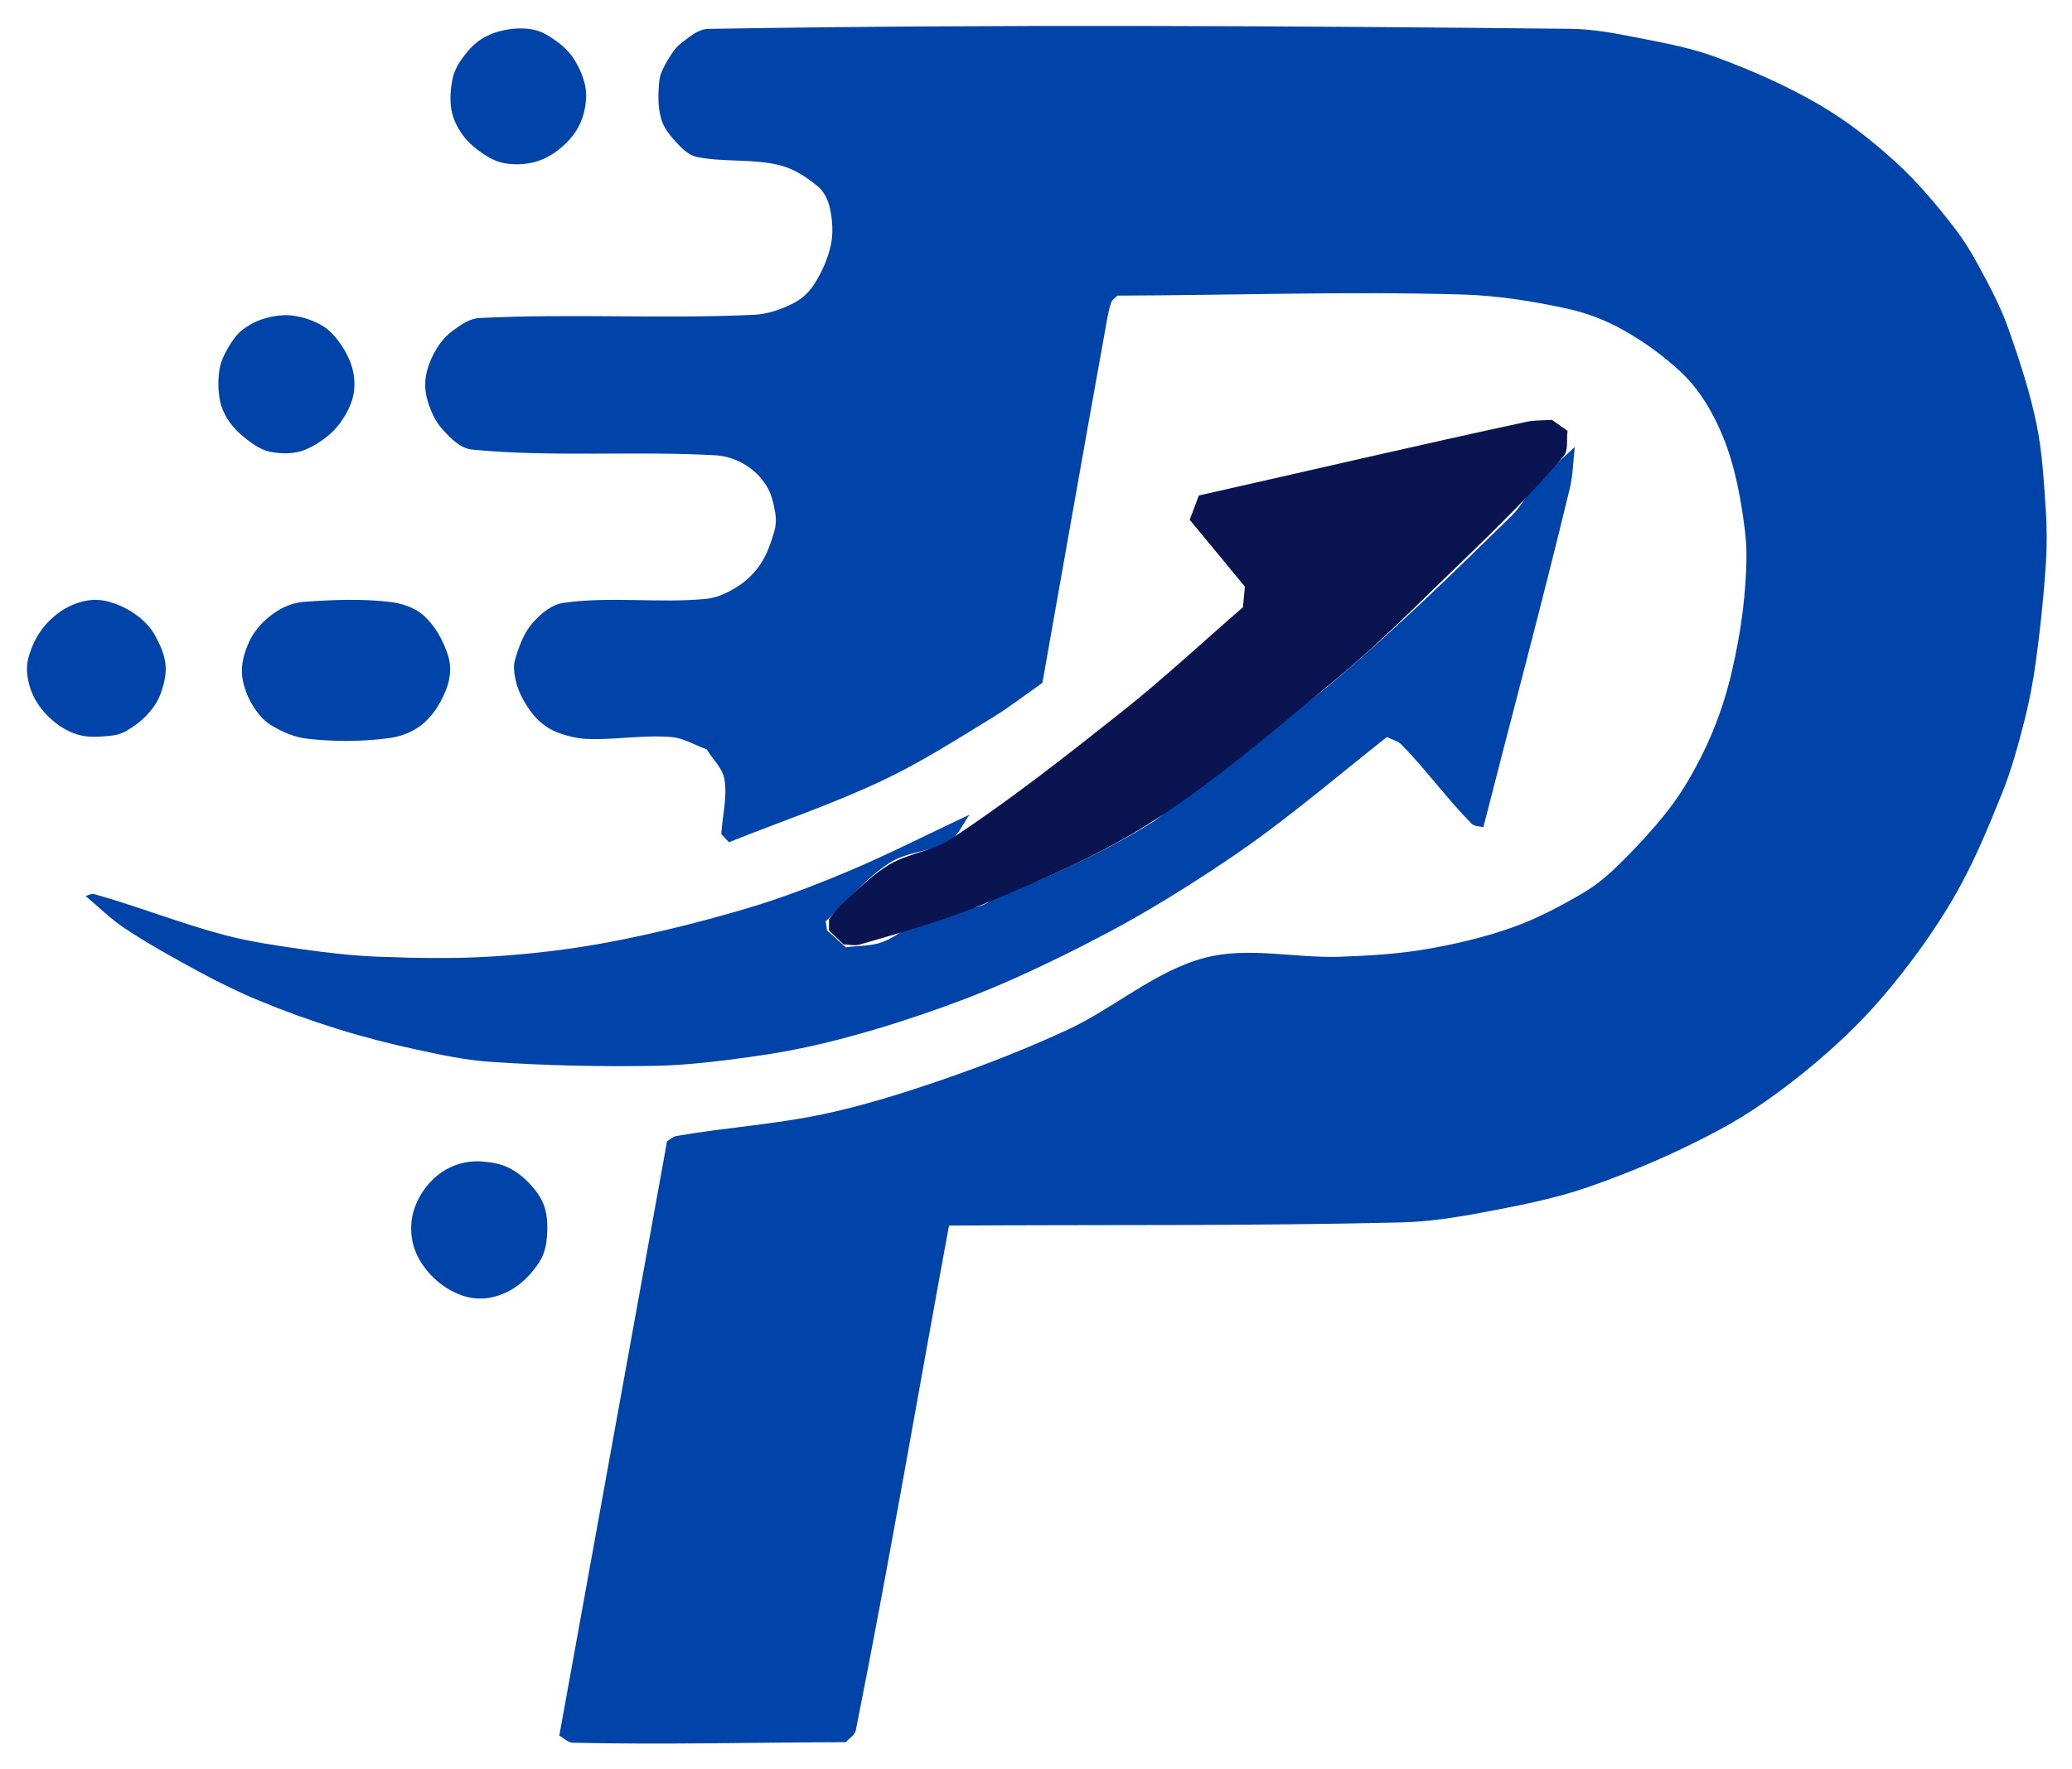
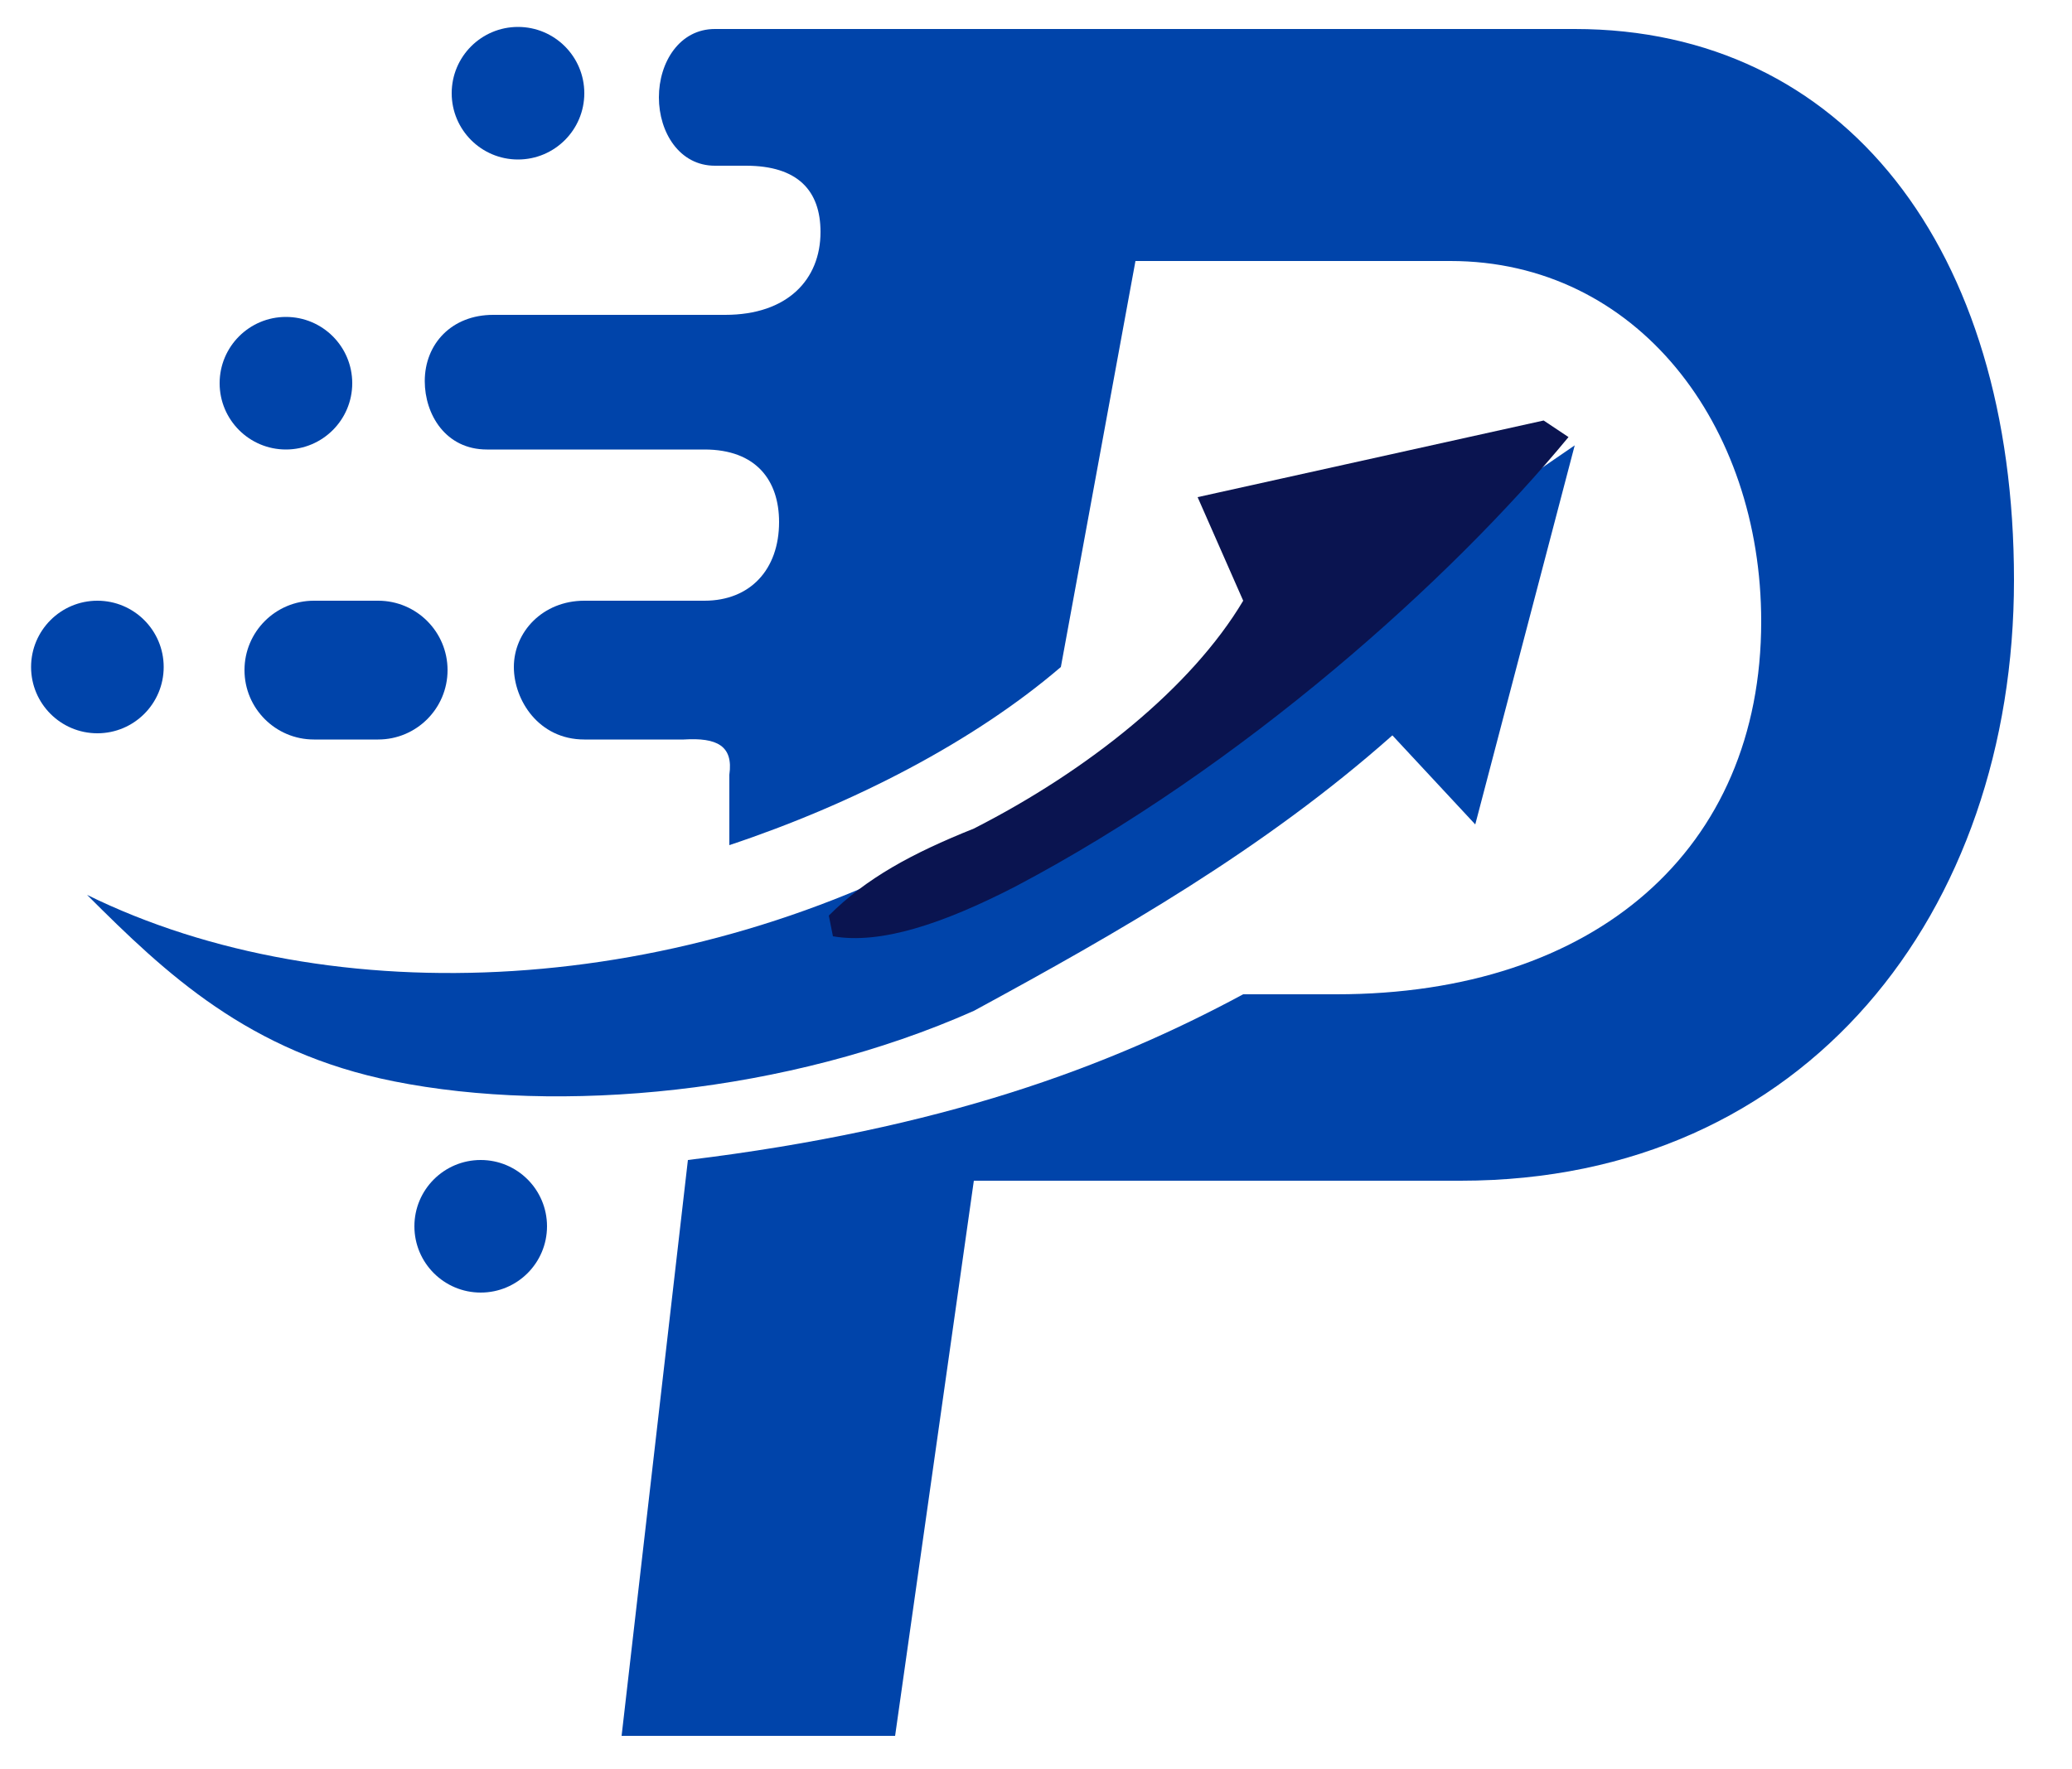
- <svg xmlns="http://www.w3.org/2000/svg" viewBox="0 0 301.3 257.3" role="img" aria-label="Presto Virtuals logo">
-   <path fill="#0044aa" fill-rule="evenodd" d="M123.00 253.41 C109.78 253.44 96.55 253.79 83.33 253.49 C82.58 253.48 82.00 252.81 81.33 252.46 C86.56 223.64 91.78 194.82 97.00 166.00 C97.44 165.75 97.83 165.33 98.33 165.24 C105.42 164.01 112.63 163.56 119.67 162.07 C125.61 160.81 131.43 158.98 137.17 157.00 C143.33 154.87 149.42 152.49 155.33 149.74 C162.09 146.59 167.93 141.26 175.14 139.33 C181.53 137.63 188.38 139.42 195.00 139.16 C199.12 139.00 203.27 138.77 207.33 138.07 C211.63 137.34 215.90 136.33 220.00 134.87 C223.49 133.63 226.79 131.87 230.00 130.01 C231.82 128.95 233.49 127.62 235.00 126.16 C237.74 123.49 240.37 120.69 242.71 117.67 C244.47 115.39 245.94 112.89 247.24 110.33 C248.56 107.76 249.66 105.08 250.55 102.33 C251.50 99.40 252.18 96.37 252.74 93.33 C253.27 90.47 253.63 87.57 253.82 84.67 C253.98 82.34 254.05 79.99 253.79 77.67 C253.39 74.19 252.81 70.70 251.86 67.33 C251.10 64.67 250.05 62.07 248.69 59.67 C247.52 57.60 246.08 55.63 244.33 54.02 C241.81 51.70 239.00 49.65 236.00 47.98 C233.51 46.59 230.79 45.53 228.00 44.92 C222.96 43.81 217.82 42.99 212.67 42.84 C195.94 42.35 179.21 42.95 162.48 43.00 C162.18 43.33 161.72 43.58 161.58 44.00 C161.08 45.51 160.88 47.10 160.59 48.67 C157.54 65.55 154.59 82.44 151.58 99.33 C149.17 101.01 146.84 102.83 144.33 104.37 C139.09 107.57 133.89 110.90 128.33 113.53 C121.08 116.96 113.44 119.52 106.00 122.51 C105.63 122.12 105.26 121.73 104.89 121.33 C105.04 118.67 105.79 115.97 105.34 113.33 C105.05 111.68 103.63 110.44 102.77 109.00 C101.07 108.40 99.46 107.37 97.67 107.21 C93.57 106.86 89.44 107.65 85.33 107.48 C83.85 107.41 82.38 107.04 81.00 106.51 C80.01 106.13 79.10 105.52 78.33 104.80 C77.48 103.99 76.79 103.02 76.21 102.00 C75.67 101.07 75.23 100.05 75.00 99.00 C74.78 98.02 74.61 96.96 74.88 96.00 C75.43 94.11 76.12 92.16 77.40 90.67 C78.59 89.28 80.19 87.93 82.00 87.68 C88.82 86.72 95.81 87.77 102.67 87.11 C104.33 86.95 105.93 86.17 107.33 85.26 C108.63 84.43 109.77 83.29 110.62 82.00 C111.55 80.59 112.11 78.95 112.58 77.33 C112.83 76.48 112.89 75.54 112.74 74.67 C112.51 73.29 112.20 71.86 111.46 70.67 C110.68 69.42 109.59 68.33 108.33 67.58 C107.03 66.80 105.51 66.30 104.00 66.22 C92.24 65.57 80.39 66.52 68.67 65.40 C66.92 65.23 65.52 63.73 64.33 62.44 C63.29 61.30 62.64 59.81 62.19 58.33 C61.83 57.16 61.73 55.87 61.94 54.67 C62.19 53.25 62.78 51.89 63.52 50.67 C64.15 49.62 65.01 48.69 66.00 47.98 C67.10 47.19 68.32 46.33 69.67 46.26 C82.98 45.59 96.35 46.41 109.67 45.79 C111.63 45.69 113.57 45.01 115.33 44.13 C116.53 43.53 117.60 42.56 118.33 41.44 C119.47 39.68 120.37 37.71 120.81 35.67 C121.18 33.93 121.07 32.07 120.69 30.33 C120.45 29.17 119.90 27.97 119.00 27.19 C117.36 25.78 115.44 24.54 113.33 24.02 C109.43 23.05 105.27 23.63 101.33 22.83 C100.27 22.61 99.37 21.79 98.62 21.00 C97.61 19.93 96.57 18.75 96.16 17.33 C95.63 15.52 95.68 13.55 95.89 11.67 C96.01 10.59 96.60 9.60 97.14 8.67 C97.65 7.81 98.21 6.93 99.00 6.33 C100.20 5.41 101.49 4.23 103.00 4.20 C144.77 3.51 186.56 3.76 228.33 4.19 C231.81 4.22 235.26 4.92 238.67 5.59 C242.38 6.31 246.12 7.03 249.67 8.36 C254.83 10.28 259.91 12.51 264.67 15.30 C268.66 17.64 272.35 20.54 275.76 23.67 C278.94 26.58 281.72 29.91 284.34 33.33 C286.09 35.60 287.46 38.14 288.80 40.67 C290.06 43.04 291.24 45.47 292.12 48.00 C293.69 52.48 295.18 57.02 296.14 61.67 C296.97 65.72 297.20 69.87 297.48 74.00 C297.66 76.66 297.67 79.34 297.50 82.00 C297.19 86.79 296.68 91.58 296.03 96.33 C295.63 99.25 295.07 102.15 294.34 105.00 C293.44 108.49 292.49 111.99 291.15 115.33 C289.05 120.56 286.88 125.81 284.04 130.67 C281.06 135.74 277.58 140.53 273.76 145.00 C270.43 148.91 266.65 152.45 262.67 155.70 C258.70 158.93 254.51 161.94 250.00 164.35 C243.91 167.62 237.53 170.38 231.00 172.65 C225.93 174.41 220.61 175.41 215.33 176.41 C211.48 177.13 207.58 177.72 203.67 177.81 C181.78 178.34 159.89 178.12 138.00 178.27 C133.48 202.74 129.32 227.27 124.45 251.67 C124.30 252.41 123.48 252.83 123.00 253.41 Z M77.33 23.67 C76.03 23.95 74.65 23.97 73.33 23.74 C72.26 23.54 71.24 23.03 70.33 22.42 C69.20 21.66 68.11 20.77 67.31 19.67 C66.52 18.58 65.88 17.32 65.65 16.00 C65.38 14.47 65.51 12.85 65.84 11.33 C66.08 10.24 66.67 9.23 67.33 8.33 C68.07 7.32 68.94 6.36 70.00 5.69 C71.10 4.99 72.38 4.54 73.67 4.32 C74.98 4.08 76.36 4.06 77.66 4.33 C78.75 4.57 79.76 5.16 80.67 5.81 C81.66 6.51 82.61 7.33 83.29 8.33 C84.10 9.54 84.74 10.91 85.06 12.33 C85.33 13.53 85.26 14.80 85.00 16.00 C84.75 17.18 84.28 18.34 83.58 19.33 C82.80 20.45 81.78 21.42 80.67 22.19 C79.67 22.88 78.52 23.42 77.33 23.67 Z M43.33 65.74 C42.04 66.04 40.64 65.97 39.33 65.72 C38.37 65.54 37.47 65.05 36.67 64.49 C35.53 63.68 34.43 62.78 33.59 61.67 C32.84 60.69 32.25 59.54 32.00 58.33 C31.69 56.81 31.68 55.20 31.93 53.67 C32.13 52.48 32.70 51.37 33.32 50.33 C33.85 49.43 34.50 48.55 35.33 47.92 C36.32 47.17 37.47 46.59 38.67 46.27 C39.96 45.92 41.34 45.73 42.67 45.92 C44.18 46.14 45.70 46.64 47.00 47.46 C48.12 48.16 48.99 49.23 49.72 50.33 C50.46 51.45 51.05 52.70 51.34 54.00 C51.60 55.19 51.61 56.48 51.34 57.67 C51.04 58.94 50.41 60.15 49.67 61.23 C48.95 62.27 48.03 63.20 47.00 63.93 C45.89 64.72 44.66 65.43 43.33 65.74 Z M95.33 155.03 C87.33 155.18 79.32 154.99 71.33 154.45 C67.74 154.21 64.19 153.45 60.67 152.69 C56.74 151.84 52.84 150.84 49.00 149.64 C45.16 148.45 41.38 147.08 37.67 145.54 C34.70 144.32 31.82 142.89 29.00 141.37 C25.30 139.37 21.60 137.33 18.10 135.00 C16.06 133.64 14.33 131.89 12.44 130.33 C12.85 130.24 13.26 129.93 13.67 130.04 C20.06 131.84 26.25 134.31 32.67 136.01 C36.38 136.99 40.20 137.54 44.00 138.08 C47.65 138.59 51.32 139.02 55.00 139.16 C60.55 139.37 66.12 139.47 71.67 139.12 C77.36 138.76 83.06 138.08 88.67 137.02 C95.41 135.74 102.09 134.06 108.67 132.11 C113.66 130.63 118.53 128.76 123.33 126.74 C129.32 124.22 135.11 121.24 141.00 118.49 C140.02 119.77 139.43 121.50 138.05 122.33 C135.40 123.93 131.93 123.83 129.33 125.52 C125.82 127.79 123.16 131.17 120.07 134.00 C120.13 134.44 120.20 134.89 120.26 135.33 C121.17 136.15 122.09 136.97 123.00 137.79 C124.78 137.54 126.65 137.65 128.33 137.02 C130.72 136.12 132.61 134.17 135.00 133.29 C137.56 132.35 140.46 132.60 143.00 131.60 C144.66 130.95 145.70 129.17 147.33 128.45 C148.46 127.95 149.87 128.57 151.00 128.08 C156.60 125.64 162.14 122.97 167.33 119.75 C169.97 118.11 171.88 115.49 174.33 113.58 C180.88 108.50 188.01 104.17 194.33 98.80 C203.20 91.28 211.52 83.14 219.83 75.00 C221.23 73.63 222.07 71.78 223.40 70.33 C225.14 68.44 227.13 66.79 229.00 65.01 C228.76 67.01 228.75 69.05 228.28 71.00 C224.31 87.50 219.89 103.89 215.70 120.33 C215.13 120.16 214.42 120.23 214.00 119.81 C210.40 116.17 207.40 111.99 203.82 108.33 C203.25 107.75 202.39 107.57 201.67 107.20 C196.00 111.69 190.46 116.35 184.67 120.69 C180.90 123.52 176.98 126.15 173.00 128.68 C169.19 131.10 165.32 133.41 161.33 135.53 C156.53 138.09 151.64 140.49 146.67 142.69 C142.52 144.51 138.29 146.13 134.00 147.58 C129.50 149.11 124.94 150.48 120.33 151.61 C116.60 152.53 112.81 153.23 109.00 153.75 C104.47 154.37 99.91 154.94 95.33 155.03 Z M16.00 107.03 C14.56 107.16 13.07 107.29 11.67 106.95 C10.33 106.62 9.07 105.94 8.00 105.08 C6.83 104.15 5.80 102.98 5.08 101.67 C4.41 100.45 4.03 99.05 3.93 97.67 C3.85 96.54 4.16 95.39 4.57 94.33 C5.04 93.13 5.69 91.98 6.53 91.00 C7.41 89.97 8.48 89.06 9.67 88.41 C10.79 87.80 12.06 87.38 13.33 87.27 C14.45 87.17 15.61 87.41 16.67 87.79 C17.90 88.22 19.08 88.86 20.11 89.67 C21.05 90.40 21.90 91.30 22.49 92.33 C23.24 93.67 23.92 95.14 24.07 96.67 C24.21 98.13 23.83 99.62 23.32 101.00 C22.90 102.12 22.18 103.13 21.36 104.00 C20.49 104.93 19.44 105.71 18.33 106.34 C17.63 106.74 16.81 106.96 16.00 107.03 Z M56.67 107.35 C52.70 107.89 48.64 107.90 44.67 107.45 C42.78 107.24 40.95 106.42 39.33 105.42 C38.21 104.72 37.35 103.61 36.67 102.48 C35.97 101.32 35.48 100.00 35.26 98.67 C35.08 97.57 35.20 96.41 35.50 95.33 C35.87 94.03 36.41 92.74 37.24 91.67 C38.16 90.47 39.34 89.43 40.65 88.67 C41.76 88.02 43.05 87.62 44.33 87.53 C48.43 87.24 52.58 87.07 56.67 87.55 C58.45 87.76 60.34 88.37 61.67 89.58 C63.32 91.10 64.46 93.20 65.15 95.33 C65.62 96.80 65.52 98.51 65.00 99.96 C64.31 101.89 63.20 103.78 61.67 105.14 C60.30 106.35 58.47 107.11 56.67 107.35 Z M71.67 188.67 C70.48 188.95 69.19 188.95 68.00 188.67 C66.68 188.35 65.43 187.71 64.33 186.93 C63.23 186.13 62.26 185.12 61.48 184.00 C60.79 183.00 60.26 181.85 60.00 180.67 C59.74 179.47 59.73 178.20 59.94 177.00 C60.16 175.82 60.64 174.69 61.26 173.67 C61.90 172.63 62.72 171.68 63.67 170.92 C64.55 170.21 65.59 169.67 66.67 169.33 C67.73 169.00 68.88 168.86 70.00 168.94 C71.36 169.04 72.78 169.25 74.00 169.87 C75.33 170.53 76.50 171.54 77.47 172.67 C78.30 173.63 79.00 174.77 79.31 176.00 C79.68 177.51 79.64 179.12 79.45 180.67 C79.32 181.72 78.94 182.78 78.36 183.67 C77.54 184.91 76.53 186.06 75.33 186.95 C74.25 187.76 72.98 188.36 71.67 188.67 Z" />
-   <path fill="#0a1450" fill-rule="evenodd" d="M125.00 137.39 C124.25 137.61 123.44 137.37 122.67 137.37 C121.96 136.69 121.26 136.01 120.55 135.33 C120.55 134.78 120.55 134.22 120.55 133.67 C121.26 132.87 121.88 131.98 122.67 131.27 C124.81 129.34 126.85 127.22 129.33 125.75 C132.13 124.09 135.62 123.79 138.33 122.00 C147.02 116.29 155.19 109.83 163.33 103.37 C169.34 98.60 174.94 93.34 180.74 88.33 C180.84 87.33 180.93 86.33 181.03 85.33 C178.35 82.09 175.68 78.84 173.00 75.60 C173.44 74.42 173.89 73.24 174.33 72.07 C190.22 68.50 206.08 64.77 222.00 61.35 C223.20 61.10 224.44 61.16 225.67 61.07 C226.43 61.60 227.19 62.13 227.95 62.67 C227.74 63.91 228.15 65.45 227.33 66.41 C221.31 73.49 214.45 79.83 207.80 86.33 C203.34 90.70 198.84 95.04 194.03 99.00 C185.34 106.15 176.81 113.59 167.33 119.64 C159.83 124.43 151.55 127.93 143.33 131.38 C137.40 133.86 131.18 135.60 125.00 137.39 Z" />
+ <svg xmlns="http://www.w3.org/2000/svg" viewBox="0 0 1000 854" role="img" aria-label="Presto Virtuals logo">
+   <path fill="#0044aa" d="M345 14H760C890 14 972 120 972 280C972 440 872 570 705 570H470L432 838H300L332 560C455 545 535 515 600 480H645C770 480 850 410 850 300C850 205 790 126 700 126H548L512 322C470 358 412 388 352 408L352 374C354 360 346 356 330 357H282C260 357 248 338 248 322C248 305 262 290 282 290H340C362 290 376 275 376 252C376 232 365 217 340 217H235C215 217 205 200 205 184C205 166 218 152 238 152H350C380 152 396 135 396 112C396 92 385 80 360 80H345C328 80 318 64 318 47C318 30 328 14 345 14Z" />
+   <path fill="#0044aa" d="M42 432C160 490 330 482 470 402C560 352 680 270 760 215L712 398L672 355C610 410 540 450 470 488C380 528 270 538 190 522C120 508 80 470 42 432Z" />
+   <path fill="#0a1450" d="M578 240L745 203L757 211C700 280 600 370 490 428C455 446 425 456 402 452L400 442C418 424 440 412 470 400C525 372 575 332 600 290Z" />
+   <circle cx="250" cy="45" r="32" fill="#0044aa" />
+   <circle cx="138" cy="185" r="32" fill="#0044aa" />
+   <circle cx="47" cy="322" r="32" fill="#0044aa" />
+   <rect x="118" y="290" width="98" height="67" rx="33.5" fill="#0044aa" />
+   <circle cx="232" cy="592" r="32" fill="#0044aa" />
</svg>
